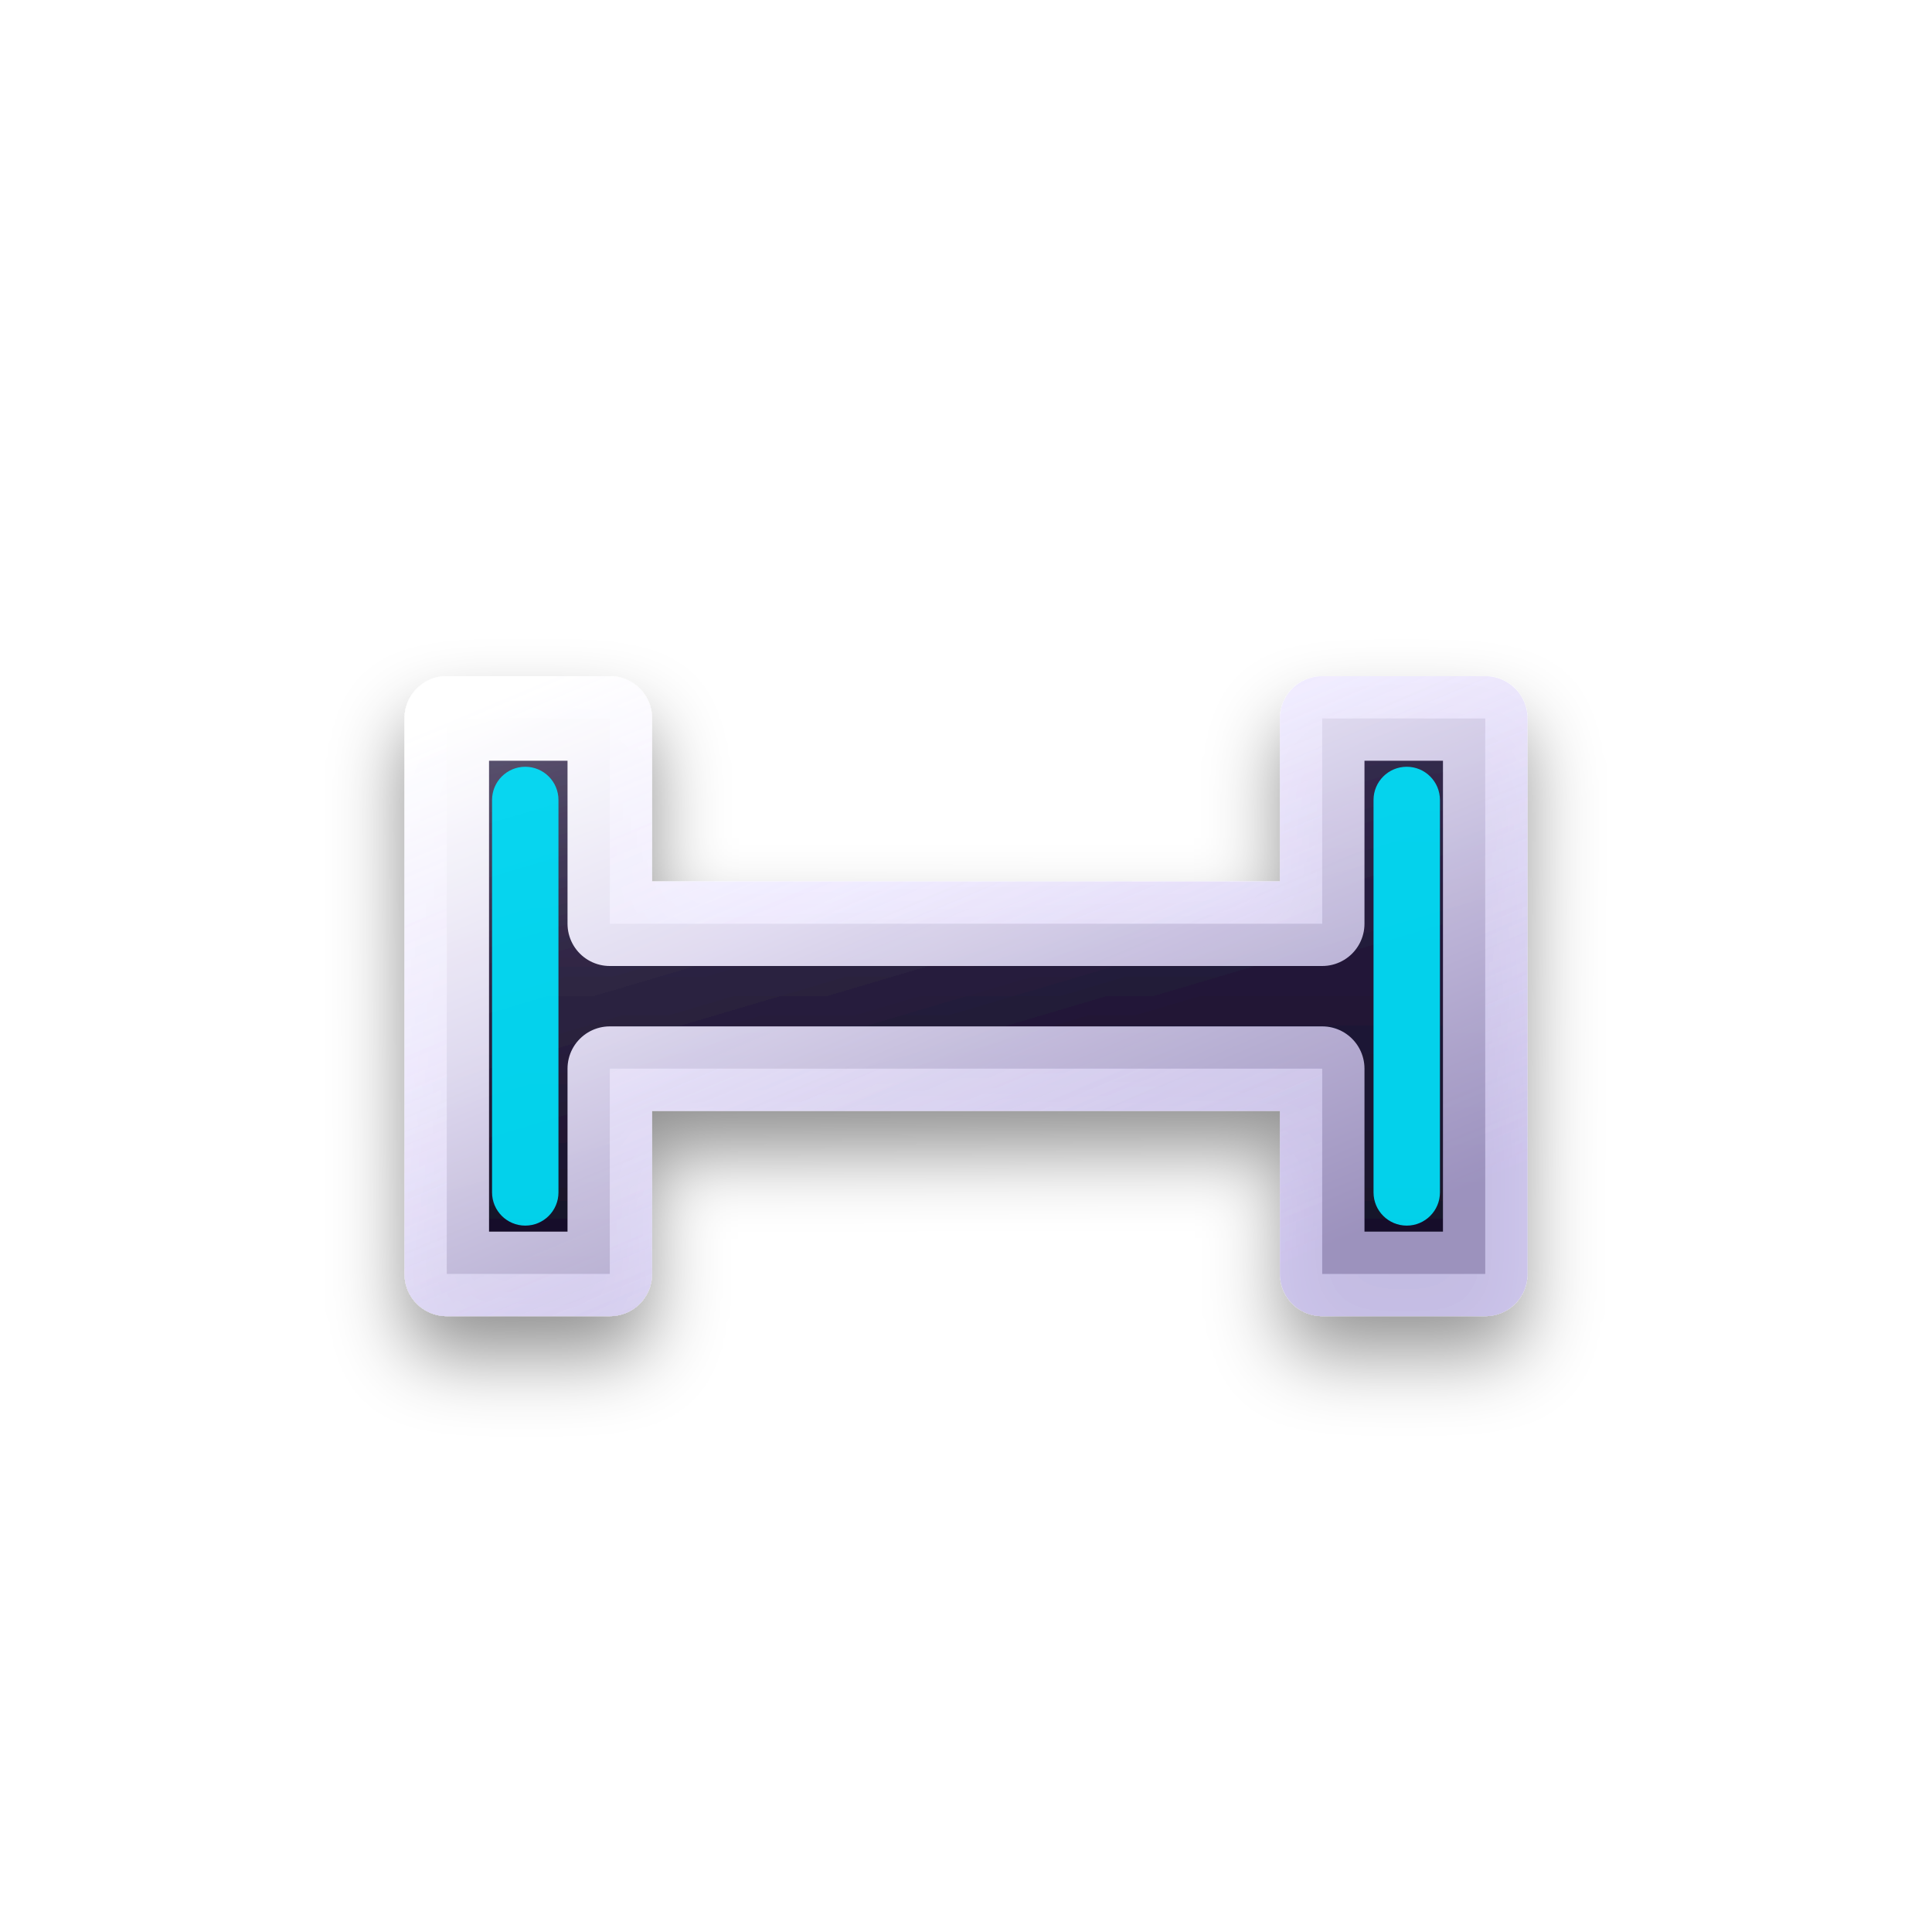
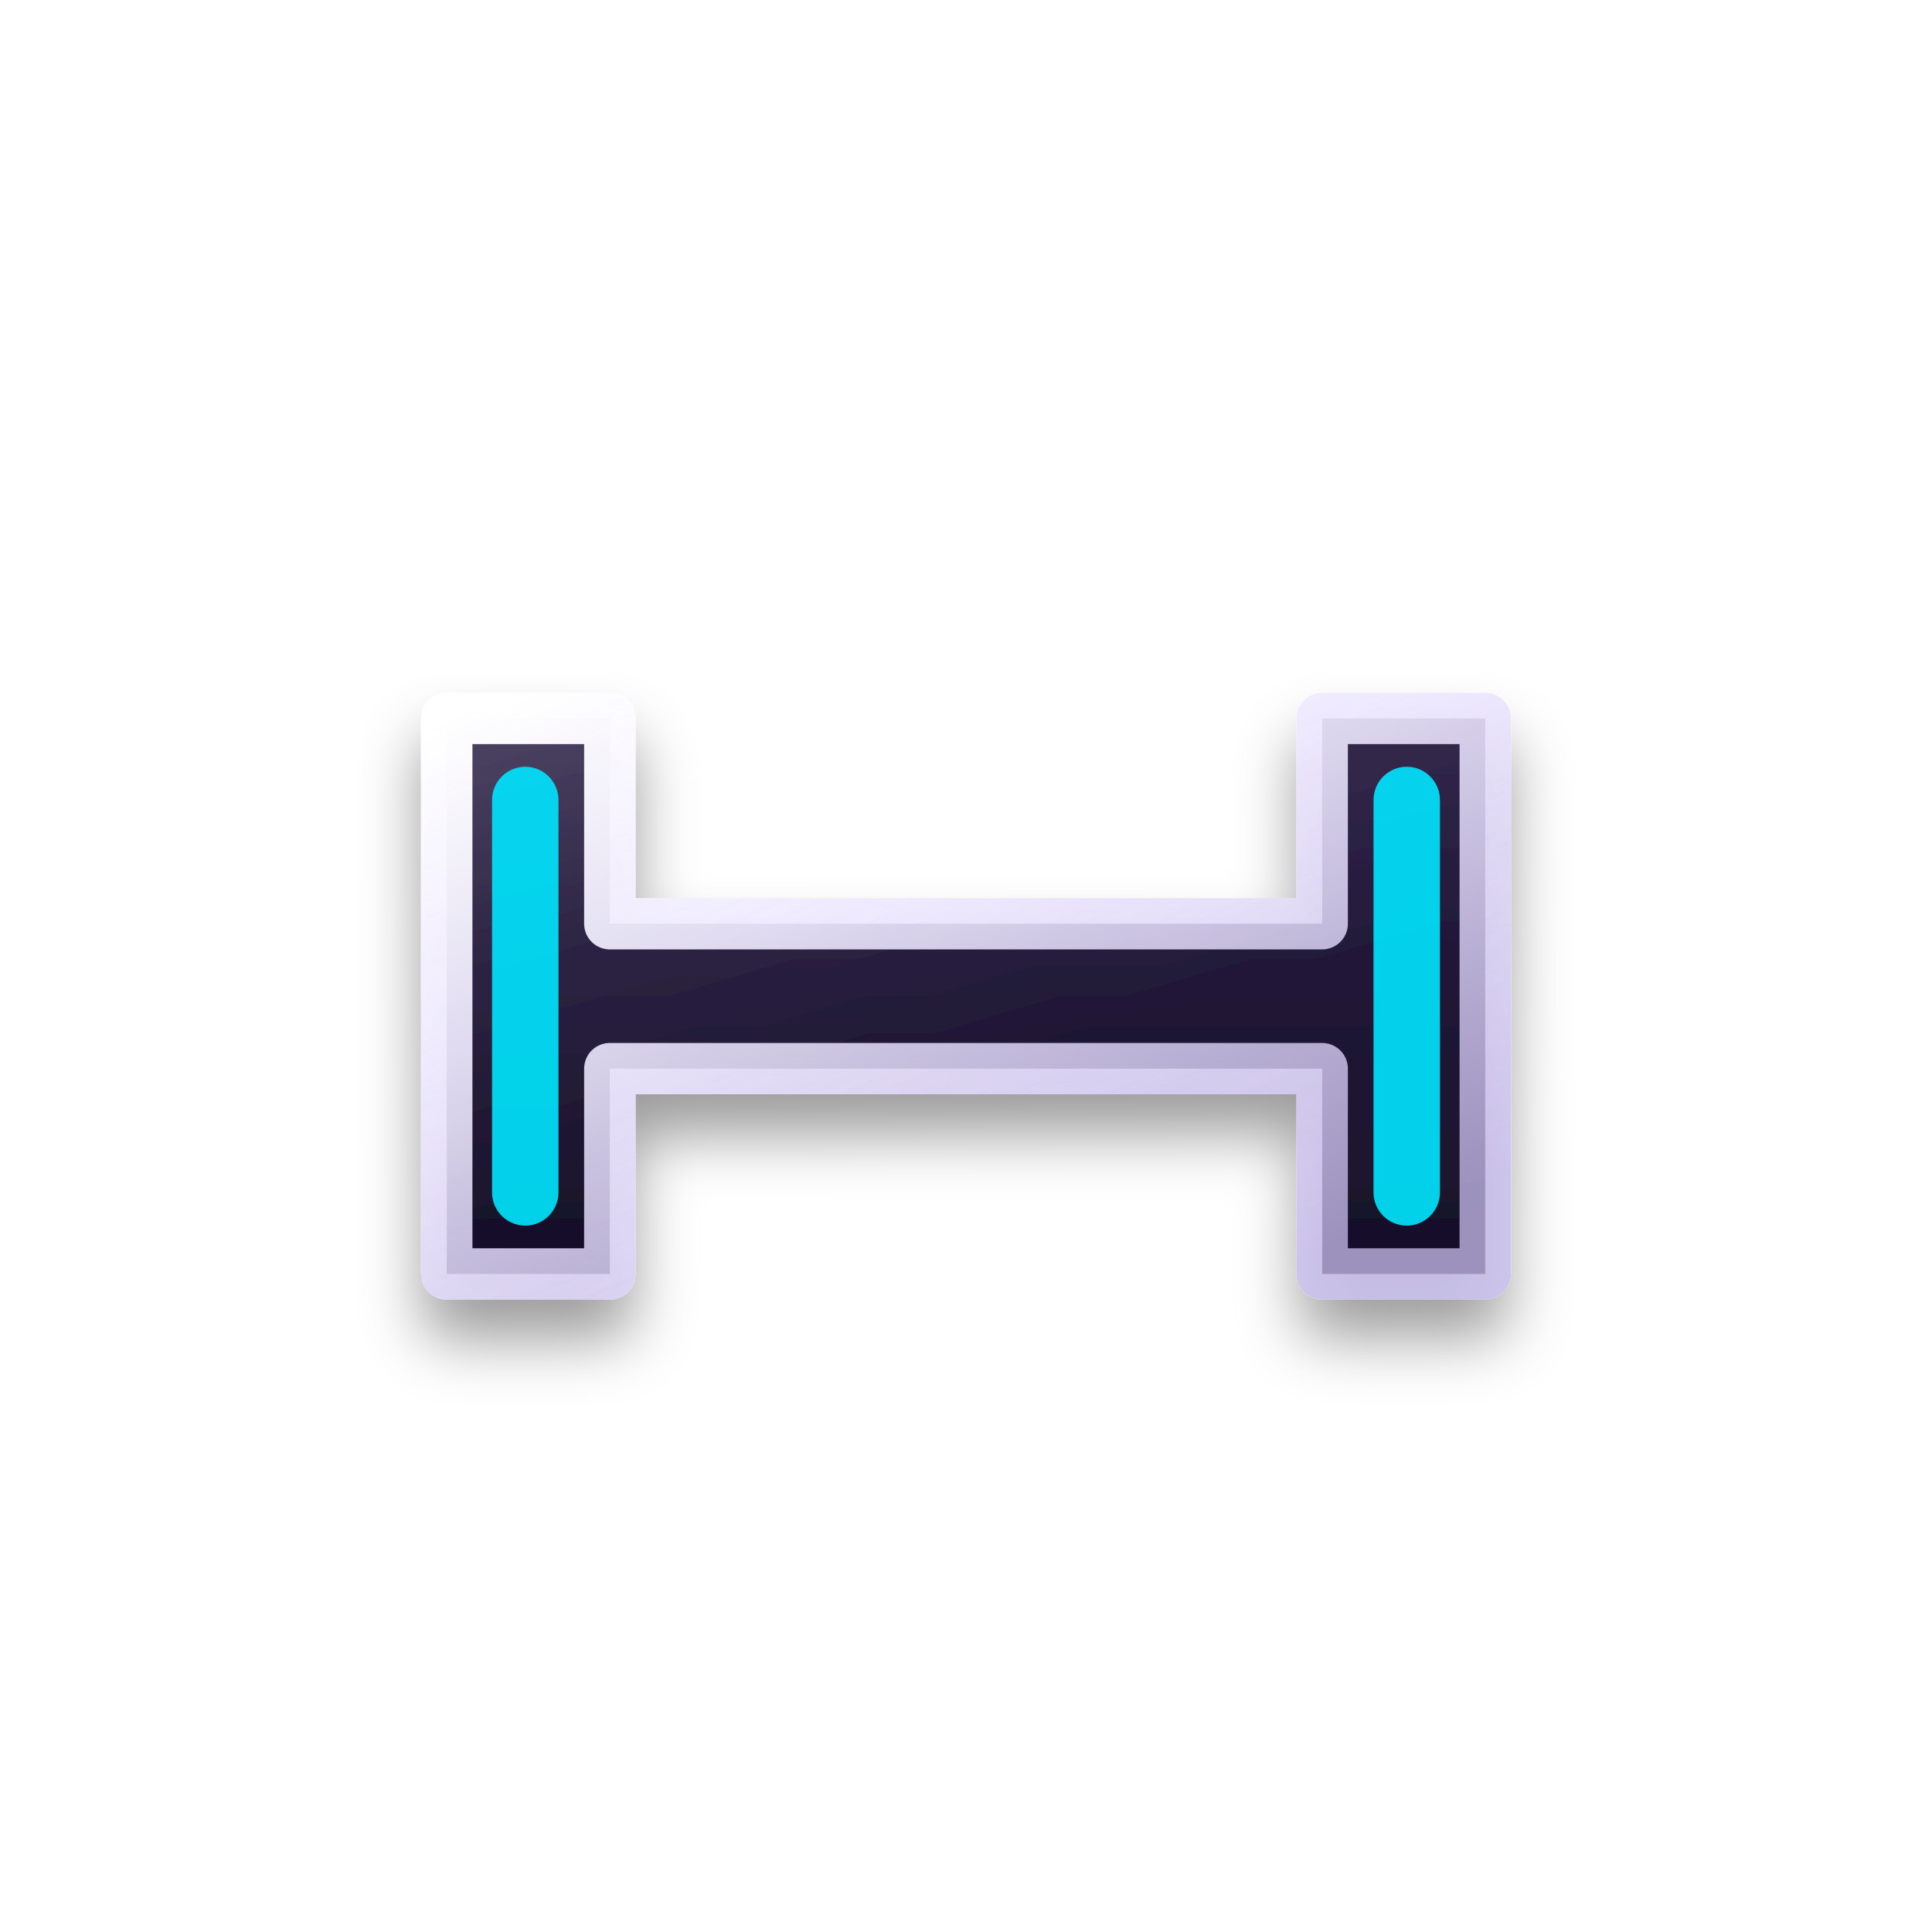
<svg xmlns="http://www.w3.org/2000/svg" xmlns:xlink="http://www.w3.org/1999/xlink" width="32" height="32" viewBox="0 0 32 32">
  <defs>
    <linearGradient id="body" x1="0" y1="0" x2="0" y2="1">
      <stop offset="0" stop-color="#2a1f45" />
      <stop offset="1" stop-color="#171028" />
    </linearGradient>
    <linearGradient id="edge" x1="0" y1="0" x2=".78" y2="1">
      <stop offset="0" stop-color="#ffffff" />
      <stop offset=".38" stop-color="#efeaff" stop-opacity=".92" />
      <stop offset="1" stop-color="#c6bbec" stop-opacity=".76" />
    </linearGradient>
    <linearGradient id="sheen" x1="0" y1="0" x2=".55" y2="1">
-       <stop offset="0" stop-color="#ffffff" stop-opacity=".26" />
-       <stop offset=".36" stop-color="#ffffff" stop-opacity=".07" />
+       <stop offset="0" stop-color="#ffffff" stop-opacity=".17" />
+       <stop offset=".36" stop-color="#ffffff" stop-opacity=".05" />
      <stop offset=".7" stop-color="#ffffff" stop-opacity="0" />
    </linearGradient>
    <linearGradient id="live" x1="0" y1="0" x2="1" y2="1">
      <stop offset="0" stop-color="#7700ff" />
      <stop offset=".55" stop-color="#9a3cff" />
      <stop offset="1" stop-color="#00e5ff" />
    </linearGradient>
    <filter id="drop" x="-45%" y="-45%" width="190%" height="190%">
-       <feDropShadow dx="0" dy=".7" stdDeviation=".6" flood-color="#04020a" flood-opacity=".45" />
+       <feDropShadow dx="0" dy=".7" stdDeviation=".5" flood-color="#04020a" flood-opacity=".4" />
    </filter>
    <path id="s0" d="M24.6 11.9 24.6 21.1 21.9 21.1 21.9 17.7 10.1 17.7 10.1 21.1 7.4 21.1 7.4 11.9 10.1 11.9 10.1 15.3 21.9 15.3 21.9 11.9Z" />
  </defs>
  <g filter="url(#drop)">
-     <use xlink:href="#s0" fill="url(#body)" stroke="url(#edge)" stroke-width="1.4" stroke-linejoin="round" />
+     <use xlink:href="#s0" fill="url(#body)" stroke="url(#edge)" stroke-width="0.85" stroke-linejoin="round" />
    <use xlink:href="#s0" fill="url(#sheen)" />
  </g>
  <g fill="#00e5ff" opacity=".9">
    <rect x="22.75" y="12.7" width="1.1" height="7.6" rx=".55" />
    <rect x="8.15" y="12.7" width="1.1" height="7.6" rx=".55" />
  </g>
</svg>
